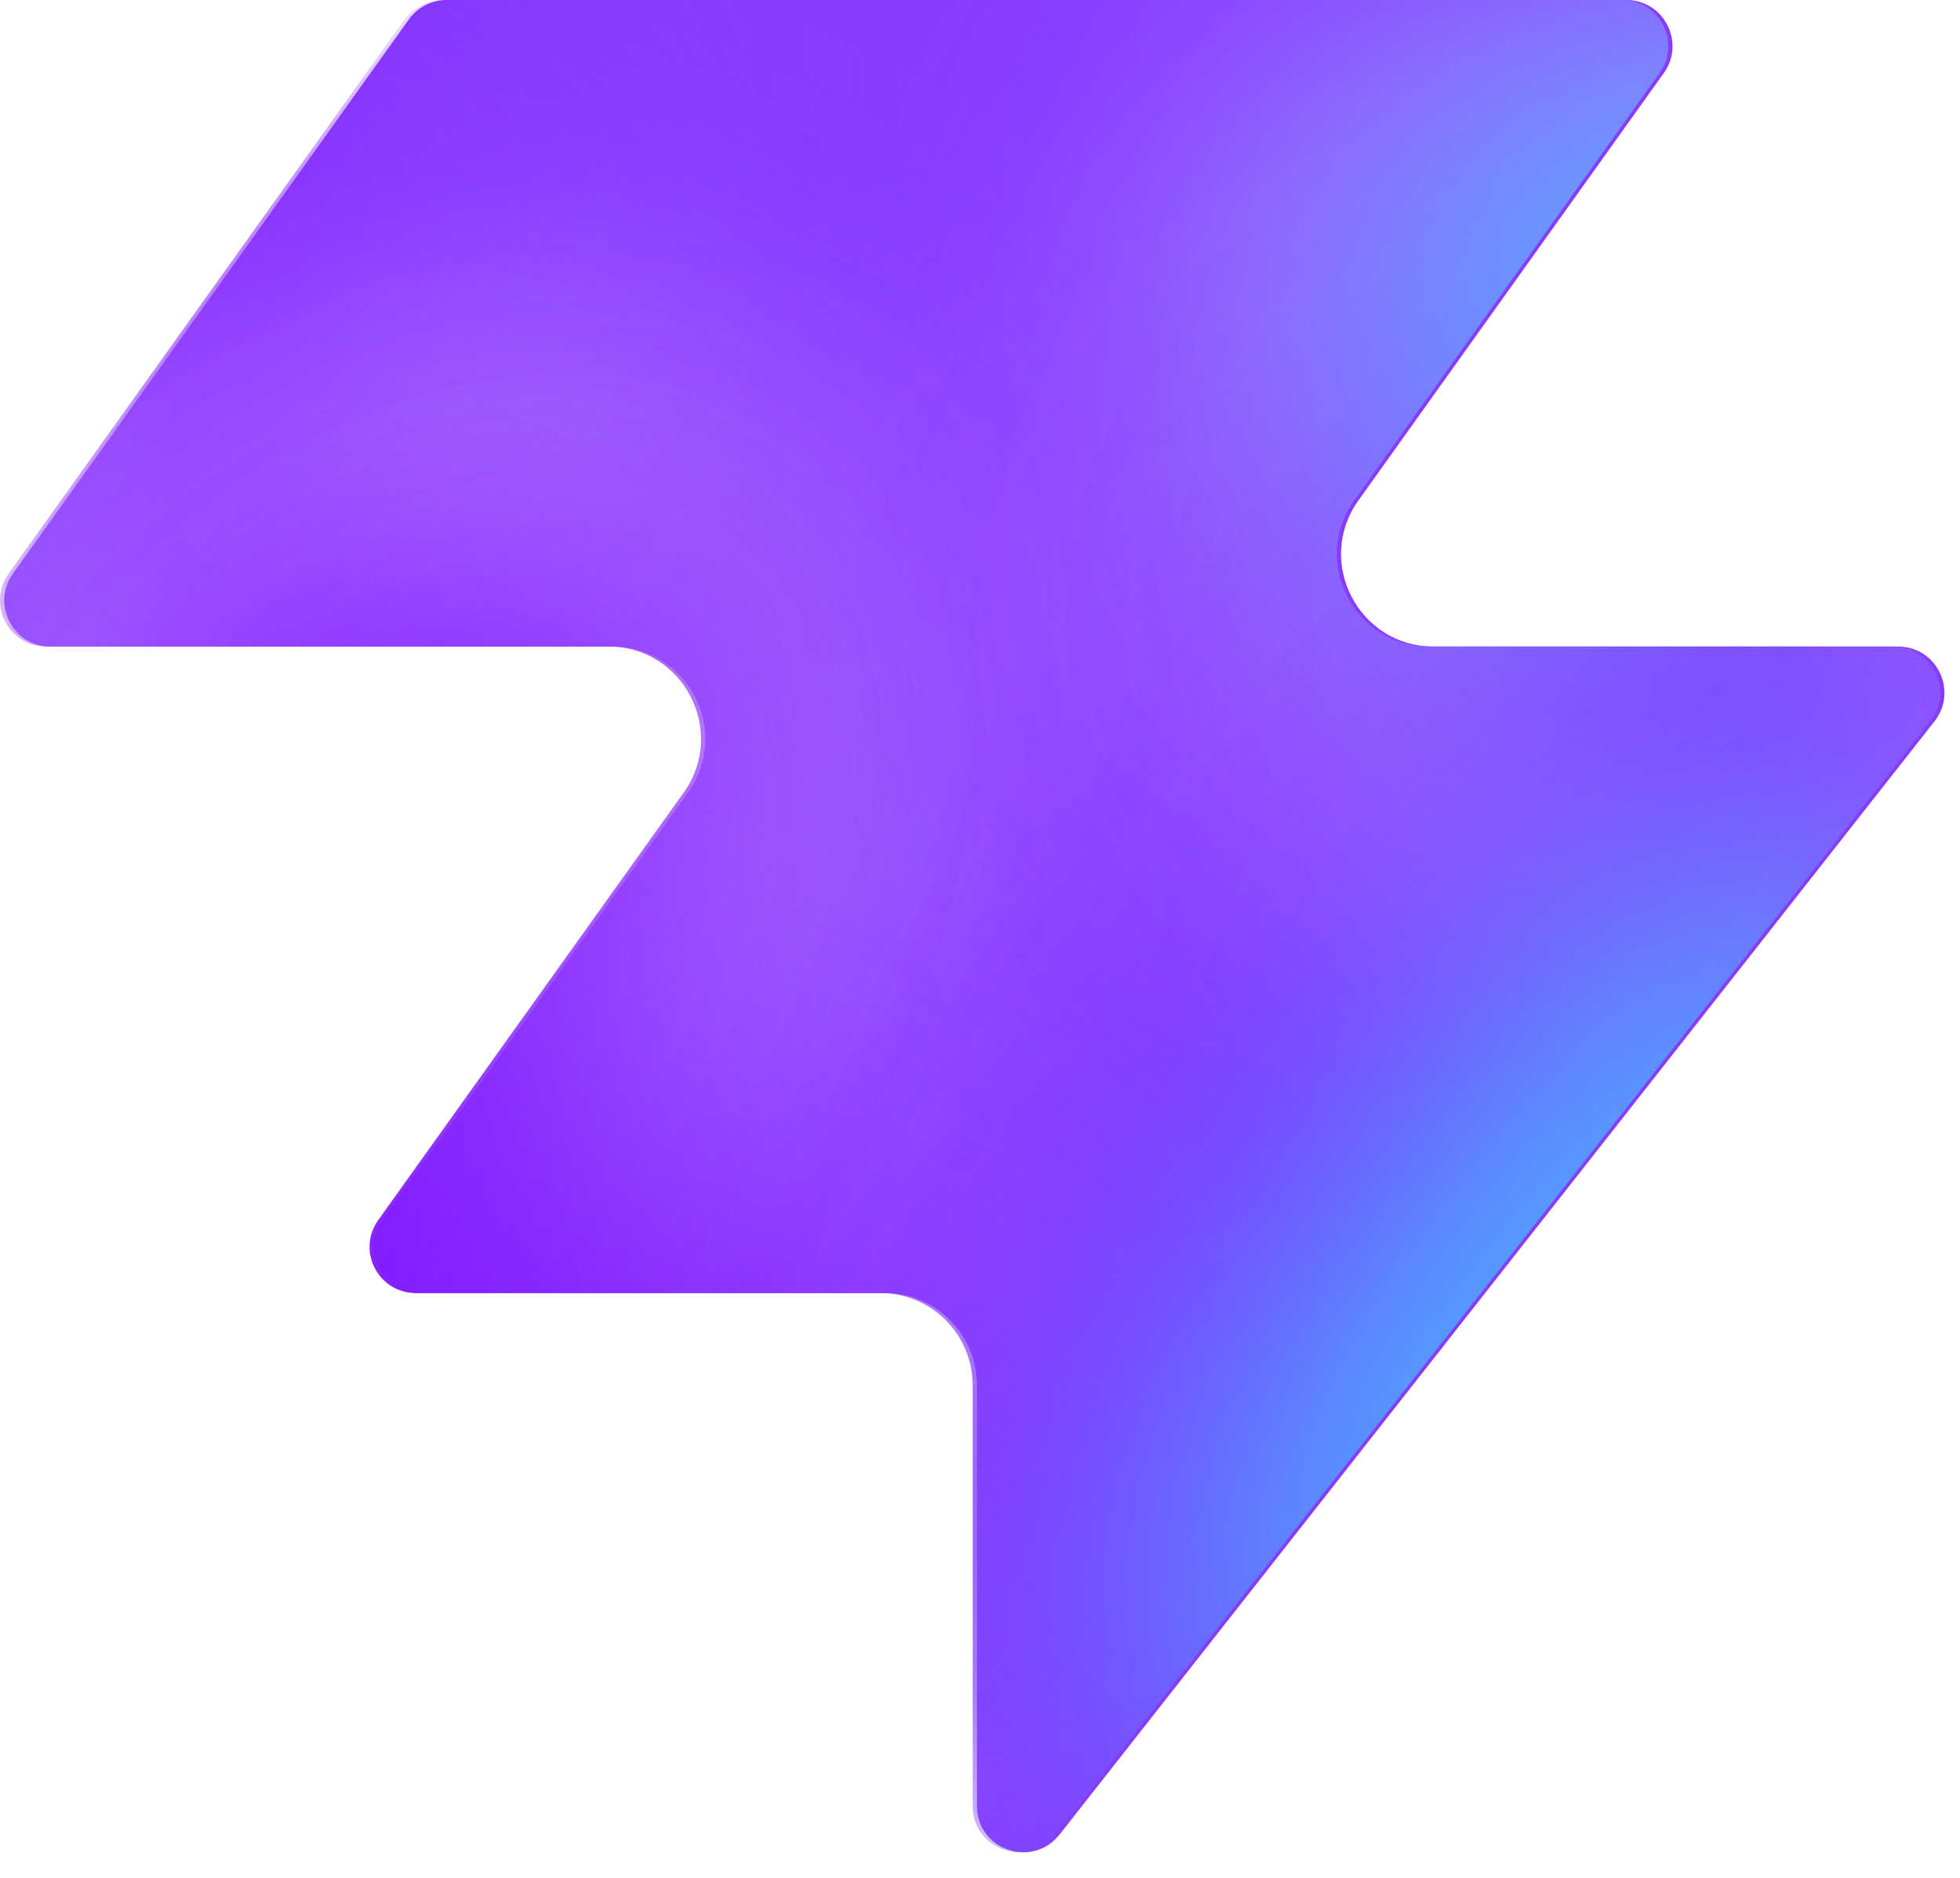
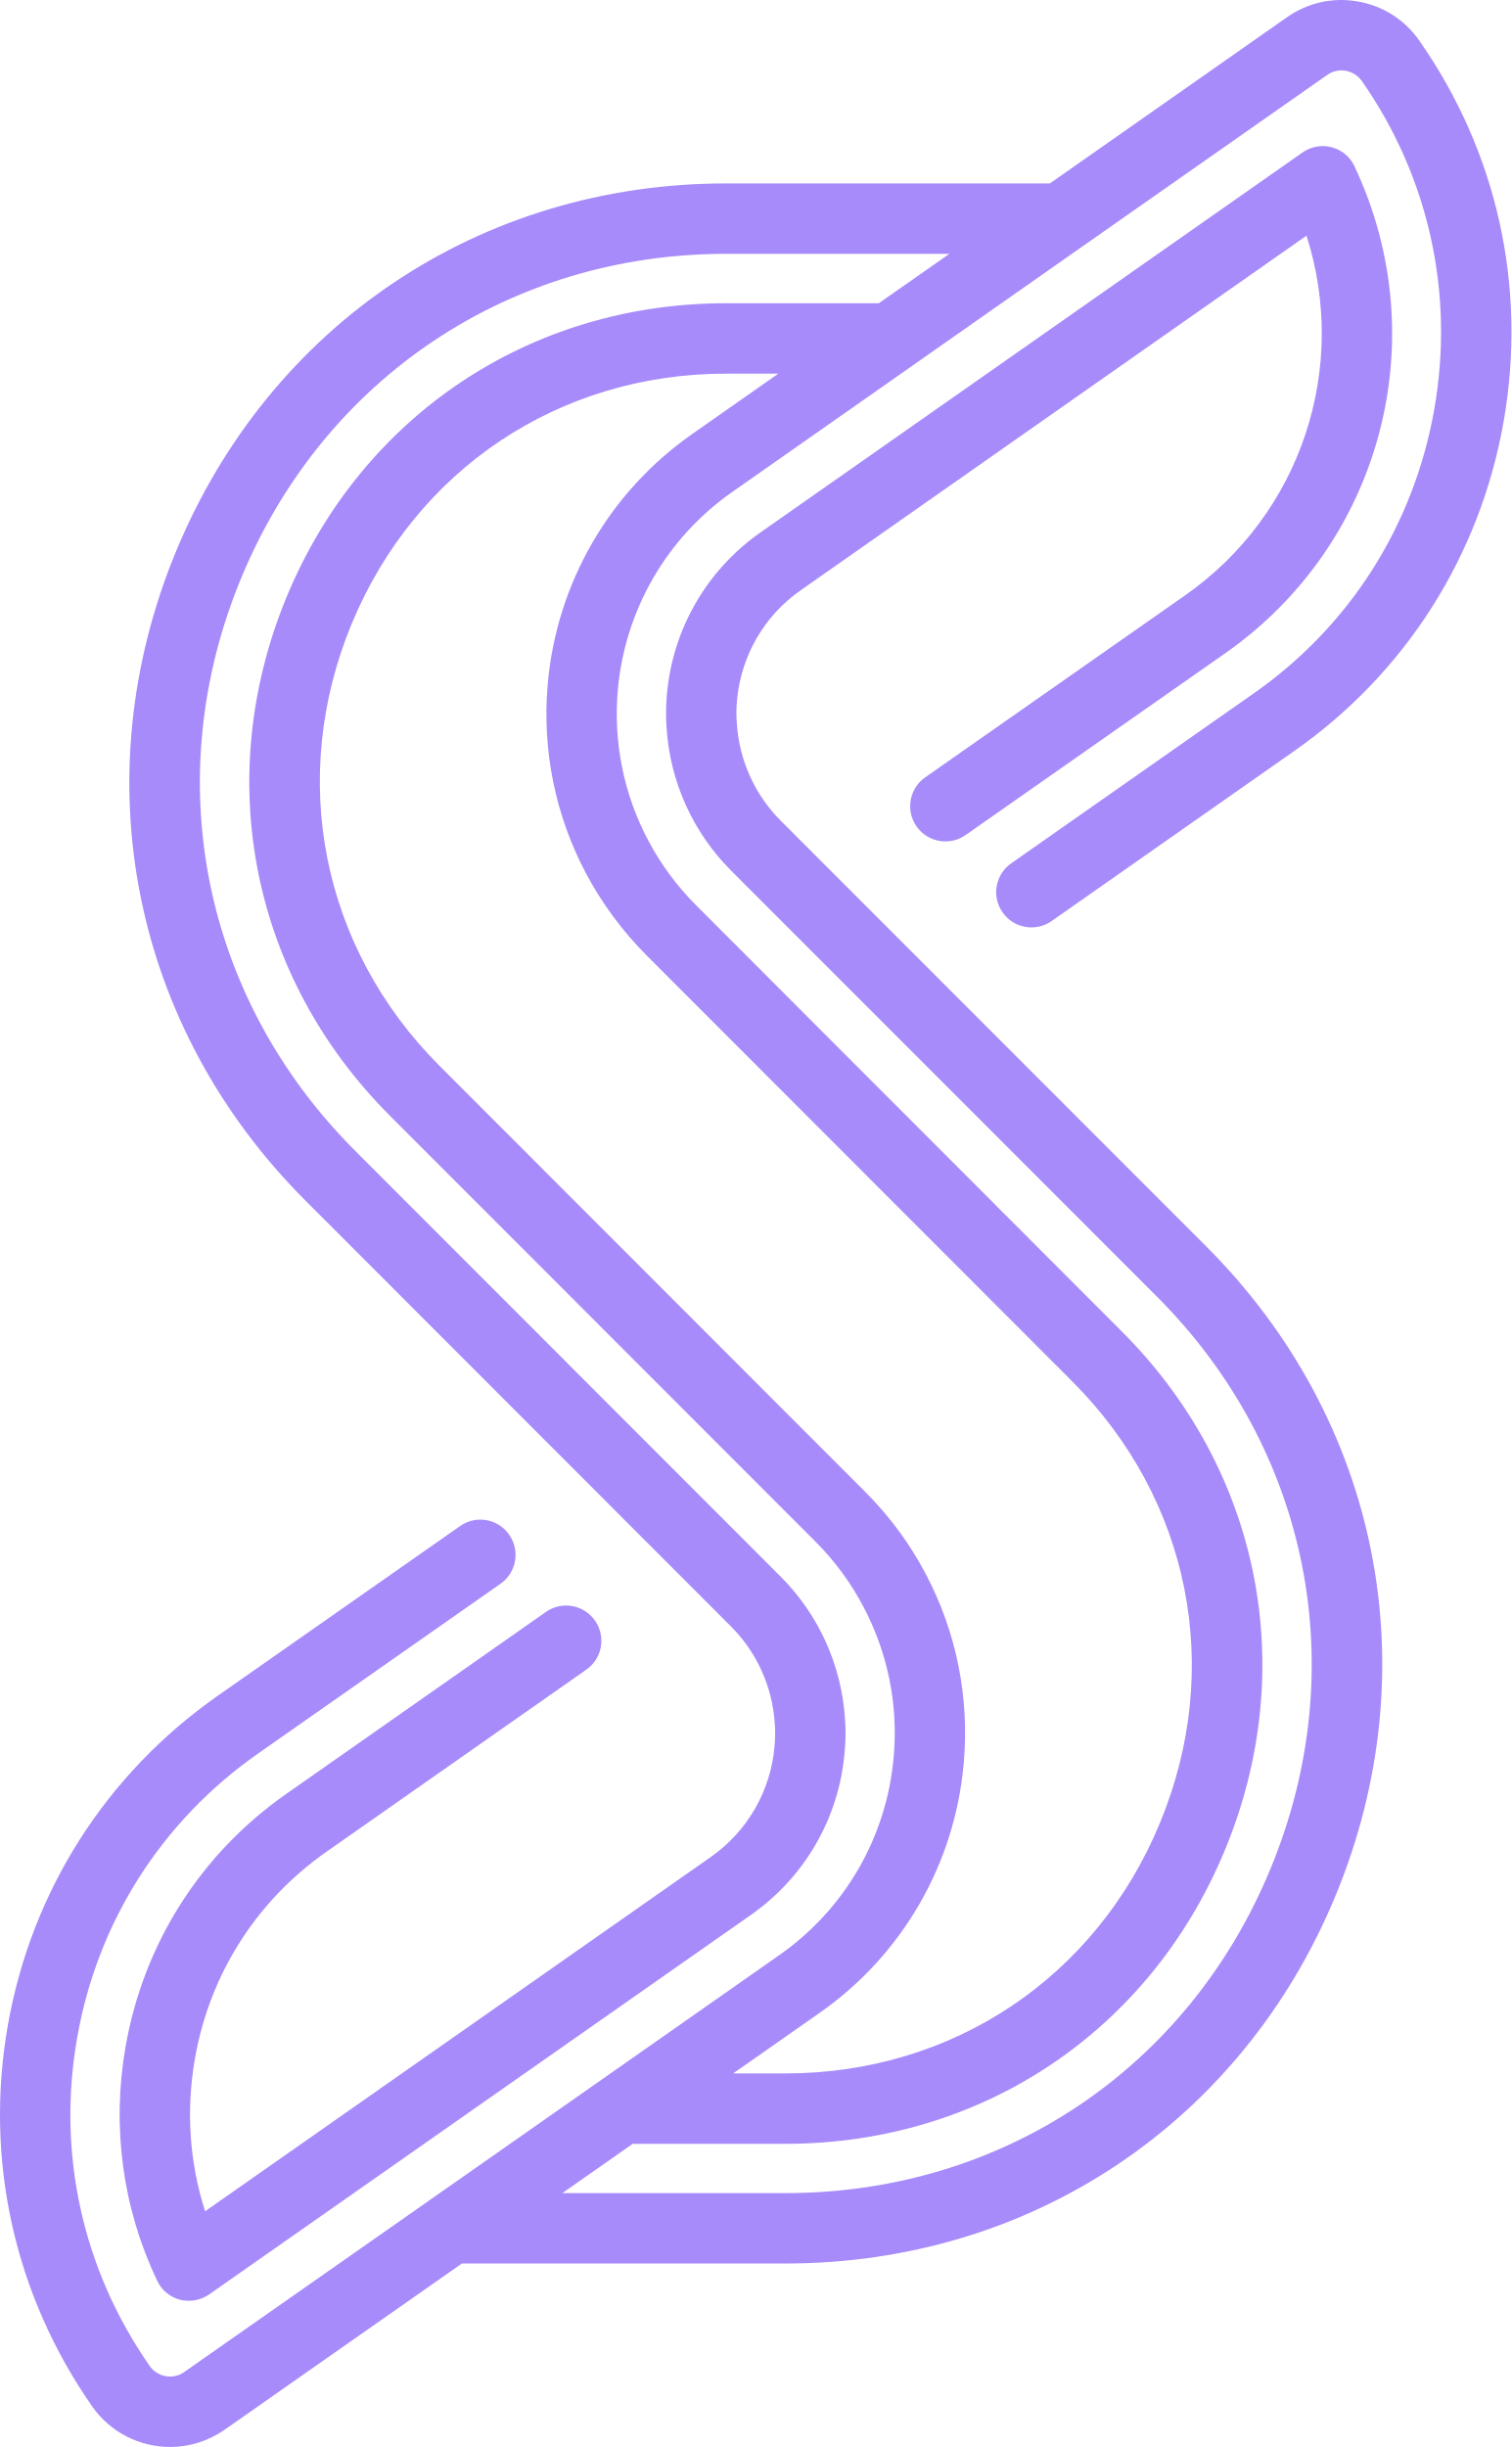
- <svg xmlns="http://www.w3.org/2000/svg" width="48" height="46" fill="none" viewBox="0 0 48 46">
-   <path fill="#863bff" d="M25.946 44.938c-.664.845-2.021.375-2.021-.698V33.937a2.26 2.26 0 0 0-2.262-2.262H10.287c-.92 0-1.456-1.04-.92-1.788l7.48-10.471c1.07-1.497 0-3.578-1.842-3.578H1.237c-.92 0-1.456-1.04-.92-1.788L10.013.474c.214-.297.556-.474.92-.474h28.894c.92 0 1.456 1.04.92 1.788l-7.48 10.471c-1.07 1.498 0 3.579 1.842 3.579h11.377c.943 0 1.473 1.088.89 1.83L25.947 44.94z" style="fill:#863bff;fill:color(display-p3 .525 .23 1);fill-opacity:1" />
-   <mask id="a" width="48" height="46" x="0" y="0" maskUnits="userSpaceOnUse" style="mask-type:alpha">
-     <path fill="#000" d="M25.842 44.938c-.664.844-2.021.375-2.021-.698V33.937a2.26 2.26 0 0 0-2.262-2.262H10.183c-.92 0-1.456-1.04-.92-1.788l7.48-10.471c1.07-1.498 0-3.579-1.842-3.579H1.133c-.92 0-1.456-1.04-.92-1.787L9.91.473c.214-.297.556-.474.92-.474h28.894c.92 0 1.456 1.04.92 1.788l-7.48 10.471c-1.07 1.498 0 3.578 1.842 3.578h11.377c.943 0 1.473 1.088.89 1.832L25.843 44.94z" style="fill:#000;fill-opacity:1" />
-   </mask>
-   <g mask="url(#a)">
-     <g filter="url(#b)">
-       <ellipse cx="5.508" cy="14.704" fill="#ede6ff" rx="5.508" ry="14.704" style="fill:#ede6ff;fill:color(display-p3 .927 .903 1);fill-opacity:1" transform="matrix(.00324 1 1 -.00324 -4.47 31.516)" />
-     </g>
-     <g filter="url(#c)">
-       <ellipse cx="10.399" cy="29.851" fill="#ede6ff" rx="10.399" ry="29.851" style="fill:#ede6ff;fill:color(display-p3 .927 .903 1);fill-opacity:1" transform="matrix(.00324 1 1 -.00324 -39.328 7.883)" />
-     </g>
-     <g filter="url(#d)">
-       <ellipse cx="5.508" cy="30.487" fill="#7e14ff" rx="5.508" ry="30.487" style="fill:#7e14ff;fill:color(display-p3 .492 .077 1);fill-opacity:1" transform="rotate(89.814 -25.913 -14.639)scale(1 -1)" />
-     </g>
-     <g filter="url(#e)">
-       <ellipse cx="5.508" cy="30.599" fill="#7e14ff" rx="5.508" ry="30.599" style="fill:#7e14ff;fill:color(display-p3 .492 .077 1);fill-opacity:1" transform="rotate(89.814 -32.644 -3.334)scale(1 -1)" />
-     </g>
-     <g filter="url(#f)">
-       <ellipse cx="5.508" cy="30.599" fill="#7e14ff" rx="5.508" ry="30.599" style="fill:#7e14ff;fill:color(display-p3 .492 .077 1);fill-opacity:1" transform="matrix(.00324 1 1 -.00324 -34.34 30.47)" />
-     </g>
-     <g filter="url(#g)">
-       <ellipse cx="14.072" cy="22.078" fill="#ede6ff" rx="14.072" ry="22.078" style="fill:#ede6ff;fill:color(display-p3 .927 .903 1);fill-opacity:1" transform="rotate(93.35 24.506 48.493)scale(-1 1)" />
-     </g>
-     <g filter="url(#h)">
-       <ellipse cx="3.47" cy="21.501" fill="#7e14ff" rx="3.47" ry="21.501" style="fill:#7e14ff;fill:color(display-p3 .492 .077 1);fill-opacity:1" transform="rotate(89.009 28.708 47.59)scale(-1 1)" />
-     </g>
-     <g filter="url(#i)">
-       <ellipse cx="3.47" cy="21.501" fill="#7e14ff" rx="3.47" ry="21.501" style="fill:#7e14ff;fill:color(display-p3 .492 .077 1);fill-opacity:1" transform="rotate(89.009 28.708 47.59)scale(-1 1)" />
-     </g>
-     <g filter="url(#j)">
-       <ellipse cx=".387" cy="8.972" fill="#7e14ff" rx="4.407" ry="29.108" style="fill:#7e14ff;fill:color(display-p3 .492 .077 1);fill-opacity:1" transform="rotate(39.51 .387 8.972)" />
-     </g>
-     <g filter="url(#k)">
-       <ellipse cx="47.523" cy="-6.092" fill="#7e14ff" rx="4.407" ry="29.108" style="fill:#7e14ff;fill:color(display-p3 .492 .077 1);fill-opacity:1" transform="rotate(37.892 47.523 -6.092)" />
-     </g>
-     <g filter="url(#l)">
-       <ellipse cx="41.412" cy="6.333" fill="#47bfff" rx="5.971" ry="9.665" style="fill:#47bfff;fill:color(display-p3 .28 .748 1);fill-opacity:1" transform="rotate(37.892 41.412 6.333)" />
-     </g>
-     <g filter="url(#m)">
-       <ellipse cx="-1.879" cy="38.332" fill="#7e14ff" rx="4.407" ry="29.108" style="fill:#7e14ff;fill:color(display-p3 .492 .077 1);fill-opacity:1" transform="rotate(37.892 -1.88 38.332)" />
-     </g>
-     <g filter="url(#n)">
-       <ellipse cx="-1.879" cy="38.332" fill="#7e14ff" rx="4.407" ry="29.108" style="fill:#7e14ff;fill:color(display-p3 .492 .077 1);fill-opacity:1" transform="rotate(37.892 -1.88 38.332)" />
-     </g>
-     <g filter="url(#o)">
-       <ellipse cx="35.651" cy="29.907" fill="#7e14ff" rx="4.407" ry="29.108" style="fill:#7e14ff;fill:color(display-p3 .492 .077 1);fill-opacity:1" transform="rotate(37.892 35.651 29.907)" />
-     </g>
-     <g filter="url(#p)">
-       <ellipse cx="38.418" cy="32.4" fill="#47bfff" rx="5.971" ry="15.297" style="fill:#47bfff;fill:color(display-p3 .28 .748 1);fill-opacity:1" transform="rotate(37.892 38.418 32.4)" />
-     </g>
-   </g>
-   <defs>
-     <filter id="b" width="60.045" height="41.654" x="-19.77" y="16.149" color-interpolation-filters="sRGB" filterUnits="userSpaceOnUse">
-       <feFlood flood-opacity="0" result="BackgroundImageFix" />
-       <feBlend in="SourceGraphic" in2="BackgroundImageFix" result="shape" />
-       <feGaussianBlur result="effect1_foregroundBlur_2002_17158" stdDeviation="7.659" />
-     </filter>
-     <filter id="c" width="90.34" height="51.437" x="-54.613" y="-7.533" color-interpolation-filters="sRGB" filterUnits="userSpaceOnUse">
-       <feFlood flood-opacity="0" result="BackgroundImageFix" />
-       <feBlend in="SourceGraphic" in2="BackgroundImageFix" result="shape" />
-       <feGaussianBlur result="effect1_foregroundBlur_2002_17158" stdDeviation="7.659" />
-     </filter>
-     <filter id="d" width="79.355" height="29.4" x="-49.64" y="2.03" color-interpolation-filters="sRGB" filterUnits="userSpaceOnUse">
-       <feFlood flood-opacity="0" result="BackgroundImageFix" />
-       <feBlend in="SourceGraphic" in2="BackgroundImageFix" result="shape" />
-       <feGaussianBlur result="effect1_foregroundBlur_2002_17158" stdDeviation="4.596" />
-     </filter>
-     <filter id="e" width="79.579" height="29.4" x="-45.045" y="20.029" color-interpolation-filters="sRGB" filterUnits="userSpaceOnUse">
-       <feFlood flood-opacity="0" result="BackgroundImageFix" />
-       <feBlend in="SourceGraphic" in2="BackgroundImageFix" result="shape" />
-       <feGaussianBlur result="effect1_foregroundBlur_2002_17158" stdDeviation="4.596" />
-     </filter>
-     <filter id="f" width="79.579" height="29.4" x="-43.513" y="21.178" color-interpolation-filters="sRGB" filterUnits="userSpaceOnUse">
-       <feFlood flood-opacity="0" result="BackgroundImageFix" />
-       <feBlend in="SourceGraphic" in2="BackgroundImageFix" result="shape" />
-       <feGaussianBlur result="effect1_foregroundBlur_2002_17158" stdDeviation="4.596" />
-     </filter>
-     <filter id="g" width="74.749" height="58.852" x="15.756" y="-17.901" color-interpolation-filters="sRGB" filterUnits="userSpaceOnUse">
-       <feFlood flood-opacity="0" result="BackgroundImageFix" />
-       <feBlend in="SourceGraphic" in2="BackgroundImageFix" result="shape" />
-       <feGaussianBlur result="effect1_foregroundBlur_2002_17158" stdDeviation="7.659" />
-     </filter>
-     <filter id="h" width="61.377" height="25.362" x="23.548" y="2.284" color-interpolation-filters="sRGB" filterUnits="userSpaceOnUse">
-       <feFlood flood-opacity="0" result="BackgroundImageFix" />
-       <feBlend in="SourceGraphic" in2="BackgroundImageFix" result="shape" />
-       <feGaussianBlur result="effect1_foregroundBlur_2002_17158" stdDeviation="4.596" />
-     </filter>
-     <filter id="i" width="61.377" height="25.362" x="23.548" y="2.284" color-interpolation-filters="sRGB" filterUnits="userSpaceOnUse">
-       <feFlood flood-opacity="0" result="BackgroundImageFix" />
-       <feBlend in="SourceGraphic" in2="BackgroundImageFix" result="shape" />
-       <feGaussianBlur result="effect1_foregroundBlur_2002_17158" stdDeviation="4.596" />
-     </filter>
-     <filter id="j" width="56.045" height="63.649" x="-27.636" y="-22.853" color-interpolation-filters="sRGB" filterUnits="userSpaceOnUse">
-       <feFlood flood-opacity="0" result="BackgroundImageFix" />
-       <feBlend in="SourceGraphic" in2="BackgroundImageFix" result="shape" />
-       <feGaussianBlur result="effect1_foregroundBlur_2002_17158" stdDeviation="4.596" />
-     </filter>
-     <filter id="k" width="54.814" height="64.646" x="20.116" y="-38.415" color-interpolation-filters="sRGB" filterUnits="userSpaceOnUse">
-       <feFlood flood-opacity="0" result="BackgroundImageFix" />
-       <feBlend in="SourceGraphic" in2="BackgroundImageFix" result="shape" />
-       <feGaussianBlur result="effect1_foregroundBlur_2002_17158" stdDeviation="4.596" />
-     </filter>
-     <filter id="l" width="33.541" height="35.313" x="24.641" y="-11.323" color-interpolation-filters="sRGB" filterUnits="userSpaceOnUse">
-       <feFlood flood-opacity="0" result="BackgroundImageFix" />
-       <feBlend in="SourceGraphic" in2="BackgroundImageFix" result="shape" />
-       <feGaussianBlur result="effect1_foregroundBlur_2002_17158" stdDeviation="4.596" />
-     </filter>
-     <filter id="m" width="54.814" height="64.646" x="-29.286" y="6.009" color-interpolation-filters="sRGB" filterUnits="userSpaceOnUse">
-       <feFlood flood-opacity="0" result="BackgroundImageFix" />
-       <feBlend in="SourceGraphic" in2="BackgroundImageFix" result="shape" />
-       <feGaussianBlur result="effect1_foregroundBlur_2002_17158" stdDeviation="4.596" />
-     </filter>
-     <filter id="n" width="54.814" height="64.646" x="-29.286" y="6.009" color-interpolation-filters="sRGB" filterUnits="userSpaceOnUse">
-       <feFlood flood-opacity="0" result="BackgroundImageFix" />
-       <feBlend in="SourceGraphic" in2="BackgroundImageFix" result="shape" />
-       <feGaussianBlur result="effect1_foregroundBlur_2002_17158" stdDeviation="4.596" />
-     </filter>
-     <filter id="o" width="54.814" height="64.646" x="8.244" y="-2.416" color-interpolation-filters="sRGB" filterUnits="userSpaceOnUse">
-       <feFlood flood-opacity="0" result="BackgroundImageFix" />
-       <feBlend in="SourceGraphic" in2="BackgroundImageFix" result="shape" />
-       <feGaussianBlur result="effect1_foregroundBlur_2002_17158" stdDeviation="4.596" />
-     </filter>
-     <filter id="p" width="39.409" height="43.623" x="18.713" y="10.588" color-interpolation-filters="sRGB" filterUnits="userSpaceOnUse">
-       <feFlood flood-opacity="0" result="BackgroundImageFix" />
-       <feBlend in="SourceGraphic" in2="BackgroundImageFix" result="shape" />
-       <feGaussianBlur result="effect1_foregroundBlur_2002_17158" stdDeviation="4.596" />
-     </filter>
-   </defs>
+ <svg xmlns="http://www.w3.org/2000/svg" viewBox="0 0 257 416" fill="none">
+   <path d="M213.197 117.86L171.931 146.775C169.228 148.666 168.558 152.401 170.472 155.106C172.362 157.81 176.094 158.481 178.797 156.59L220.063 127.674C238.986 114.413 251.641 94.521 255.66 71.685C259.679 48.849 254.583 25.846 241.33 6.912C238.866 3.369 235.158 1 230.9 0.257C226.642 -0.509 222.36 0.449 218.819 2.938L178.51 31.184H123.44C81.767 31.184 45.931 55.145 29.951 93.683C13.994 132.246 22.391 174.518 51.888 204.057L124.277 276.49C128.703 280.918 131.358 286.783 131.741 293.102C131.837 294.299 131.813 295.567 131.693 296.884C131.047 304.472 127.076 311.342 120.856 315.698L34.879 375.924C32.199 367.594 31.601 358.737 33.156 349.904C35.668 335.614 43.61 323.143 55.5 314.813L99.709 283.838C102.412 281.947 103.058 278.213 101.168 275.508C99.278 272.803 95.546 272.133 92.843 274.024L48.634 304.999C34.113 315.172 24.448 330.396 21.363 347.846C18.97 361.514 20.812 375.301 26.721 387.725C27.463 389.328 28.874 390.501 30.573 390.956C32.295 391.387 34.089 391.076 35.548 390.07L127.722 325.513C136.861 319.097 142.65 309.044 143.607 297.961C143.798 295.974 143.822 294.035 143.678 292.264C143.104 283.12 139.205 274.503 132.722 268.016L60.332 195.583C34.352 169.563 26.936 132.27 41.003 98.279C55.093 64.265 86.695 43.153 123.44 43.153H161.429L149.42 51.554H123.44C90.116 51.554 61.505 70.68 48.73 101.487C36.003 132.318 42.725 166.093 66.289 189.67L138.655 262.08C141.932 265.359 144.683 269.093 146.812 273.162C150.951 280.99 152.745 289.799 151.956 298.655C150.783 312.251 143.702 324.531 132.531 332.359L102.269 353.567L73.227 373.913L31.314 403.26C29.424 404.6 26.793 404.121 25.477 402.254C14.042 385.882 9.64 366.038 13.133 346.362C16.578 326.733 27.487 309.595 43.85 298.129L85.116 269.237C87.819 267.346 88.465 263.612 86.575 260.907C84.686 258.178 80.954 257.532 78.25 259.423L36.984 288.315C18.013 301.623 5.358 321.491 1.339 344.279C-2.68 367.091 2.416 390.118 15.693 409.124C18.827 413.6 23.85 415.994 28.946 415.994C32.128 415.994 35.357 415.037 38.18 413.074L78.537 384.804H133.559C175.28 384.804 211.116 360.843 227.073 322.305C243.029 283.719 234.608 241.446 205.136 211.932L132.746 139.523C128.344 135.118 125.689 129.254 125.282 122.958C125.186 121.761 125.186 120.469 125.306 119.128C125.976 111.54 129.923 104.67 136.191 100.314L222.144 40.065C229.345 62.517 221.307 87.34 201.523 101.2L157.314 132.15C154.611 134.041 153.941 137.775 155.831 140.48C157.745 143.209 161.477 143.855 164.18 141.964L208.389 111.014C234.943 92.391 244.153 57.586 230.302 28.264C229.56 26.66 228.149 25.487 226.427 25.032C224.728 24.577 222.91 24.913 221.475 25.918L129.325 90.5C120.163 96.915 114.373 106.944 113.393 118.075C113.225 120.062 113.201 122.001 113.345 123.796C113.943 132.94 117.842 141.533 124.301 147.996L196.691 220.405C222.671 246.401 230.087 283.695 216.02 317.709C201.954 351.723 170.352 372.836 133.559 372.836H95.618L107.579 364.458H133.559C166.883 364.458 195.519 345.332 208.269 314.525C221.044 283.695 214.322 249.92 190.734 226.342L118.368 153.909C115.115 150.653 112.364 146.943 110.235 142.898C106.072 135.094 104.278 126.238 105.044 117.357C106.24 103.761 113.321 91.457 124.517 83.63L154.707 62.47L183.892 42.004L225.685 12.729C226.594 12.082 227.718 11.843 228.819 12.034C229.919 12.226 230.9 12.848 231.546 13.758C242.957 30.083 247.335 49.927 243.866 69.603C240.397 89.303 229.513 106.442 213.197 117.86ZM117.651 73.816C103.56 83.702 94.637 99.189 93.13 116.304C92.149 127.53 94.422 138.661 99.661 148.523C102.364 153.597 105.809 158.265 109.9 162.382L182.289 234.816C202.384 254.899 208.102 283.671 197.217 309.93C186.356 336.188 161.955 352.489 133.559 352.489H124.66L139.396 342.173C153.463 332.311 162.386 316.823 163.869 299.709C164.85 288.554 162.625 277.447 157.41 267.585C154.707 262.439 151.238 257.747 147.099 253.606L74.734 181.197C54.663 161.114 48.945 132.318 59.782 106.083C70.667 79.824 95.044 63.523 123.44 63.523H132.339L117.651 73.816Z" fill="#a78bfa" />
</svg>
